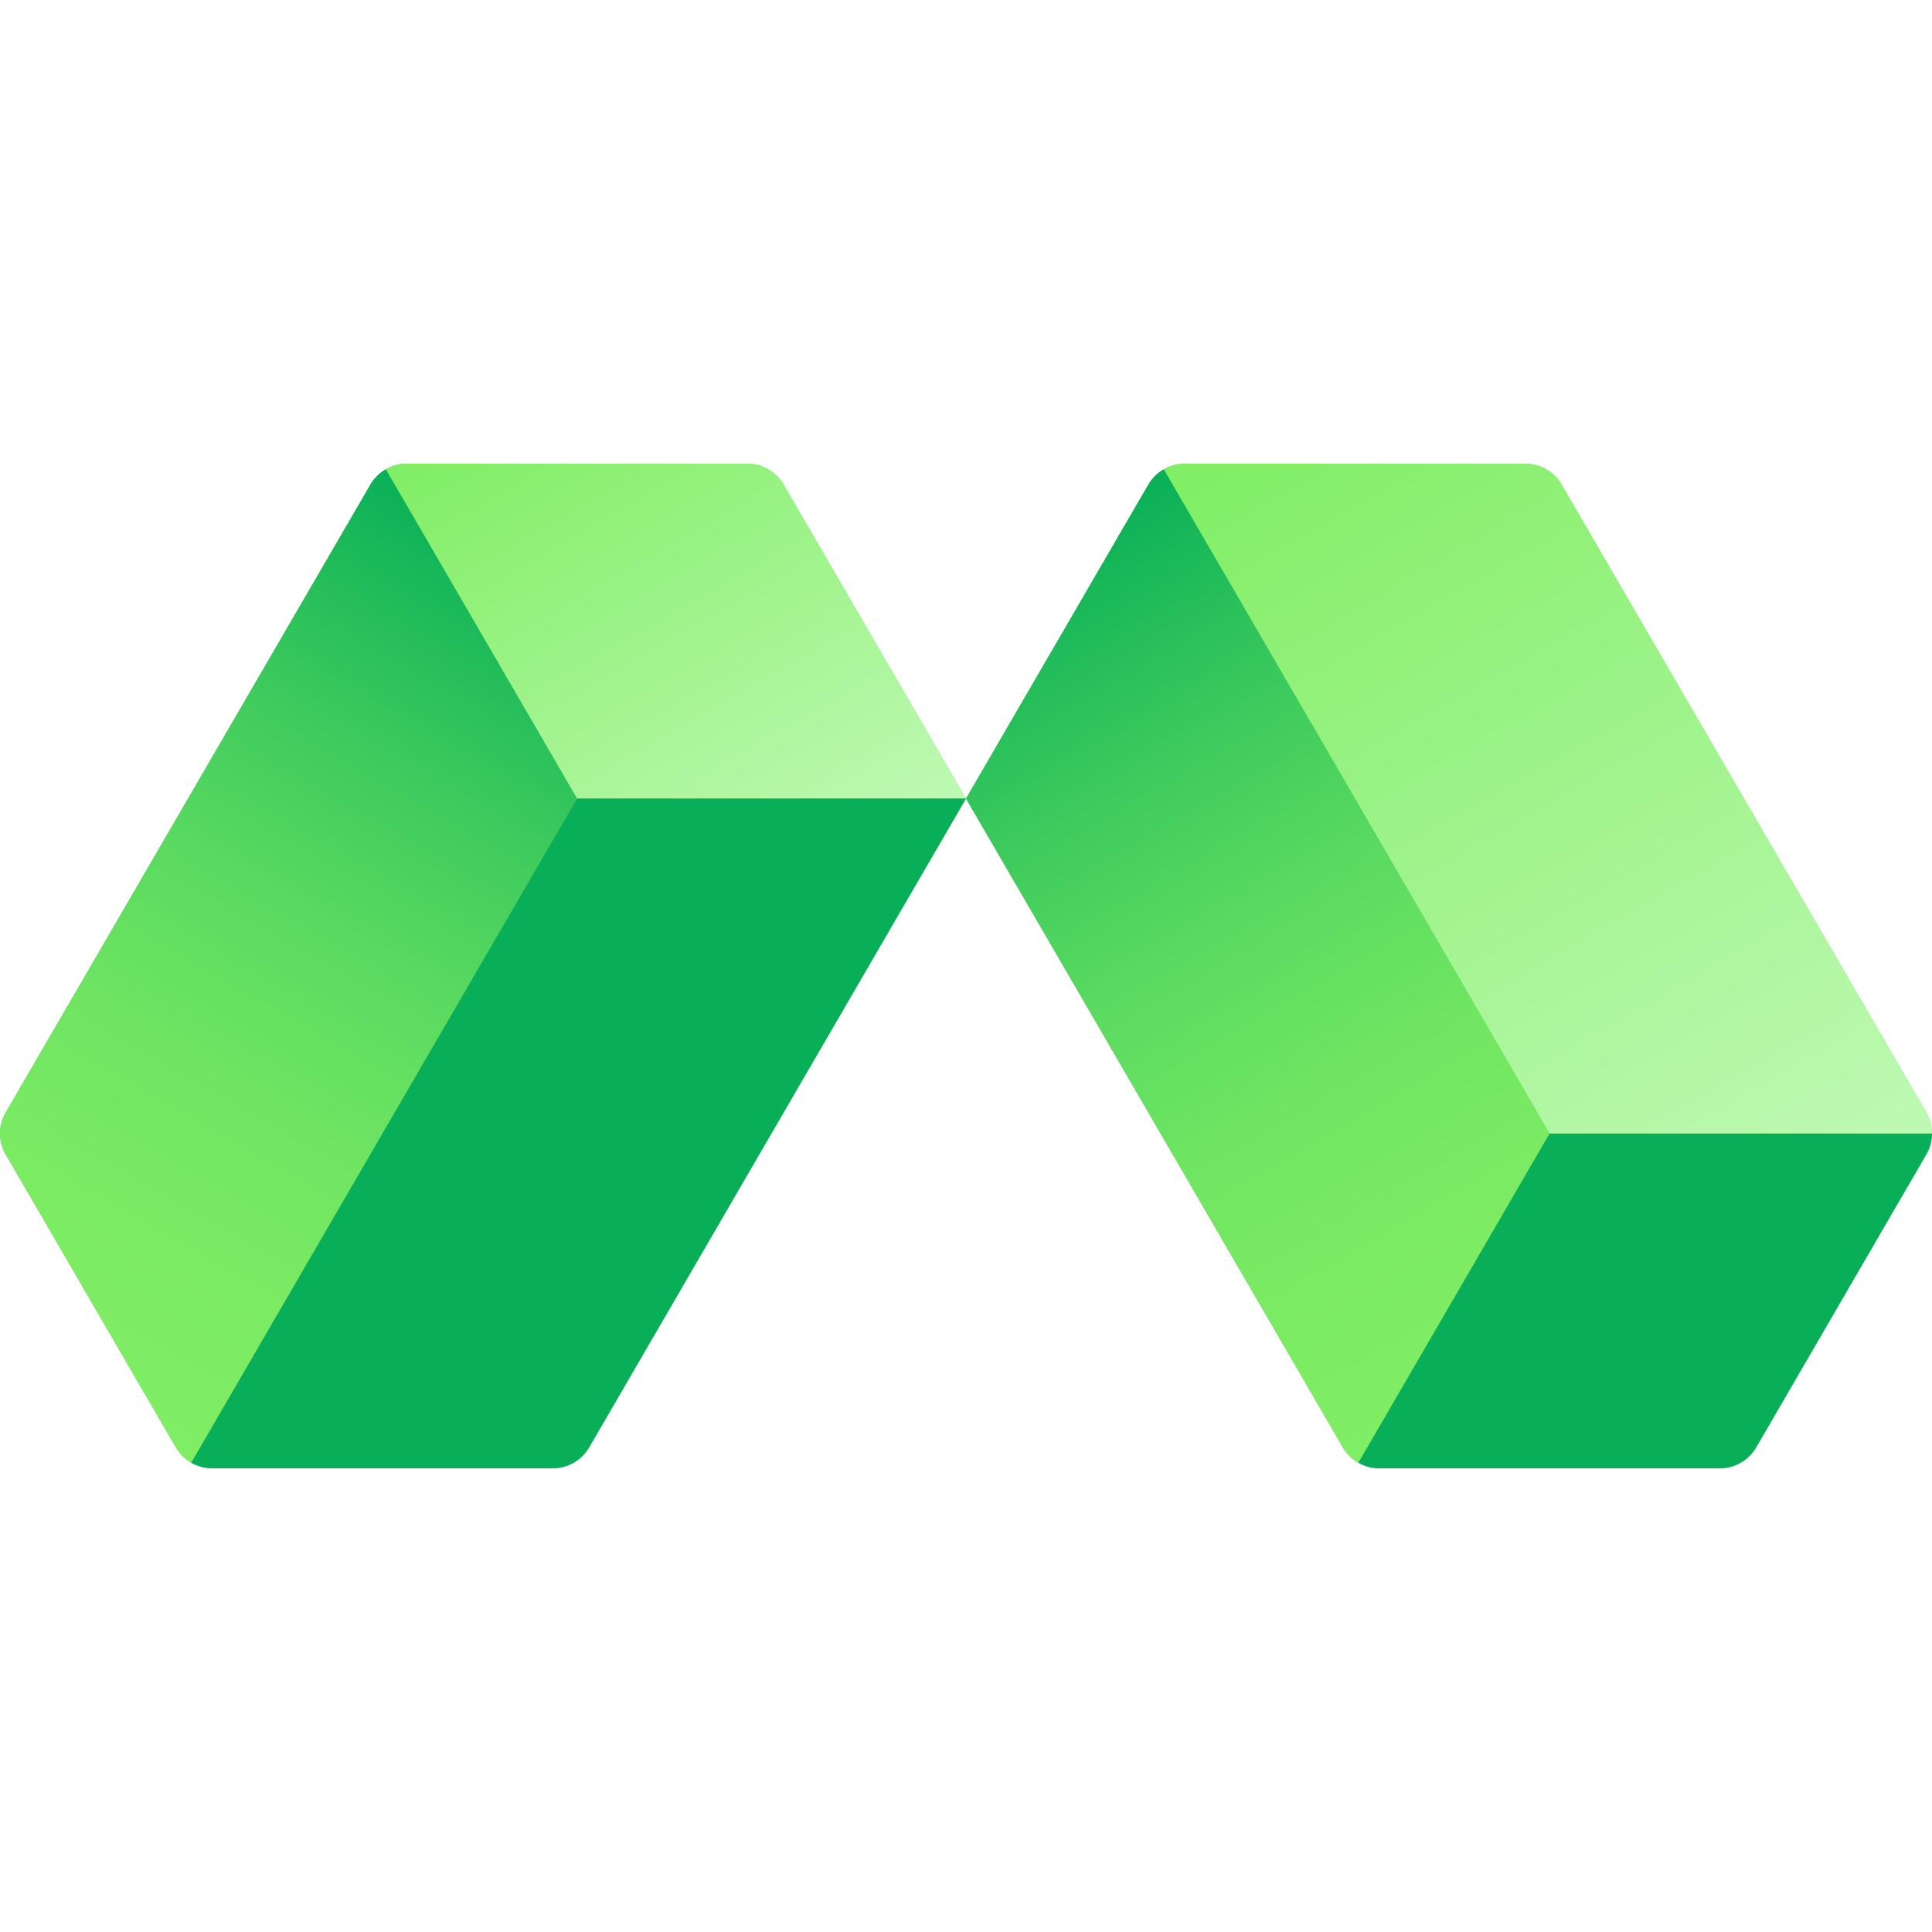
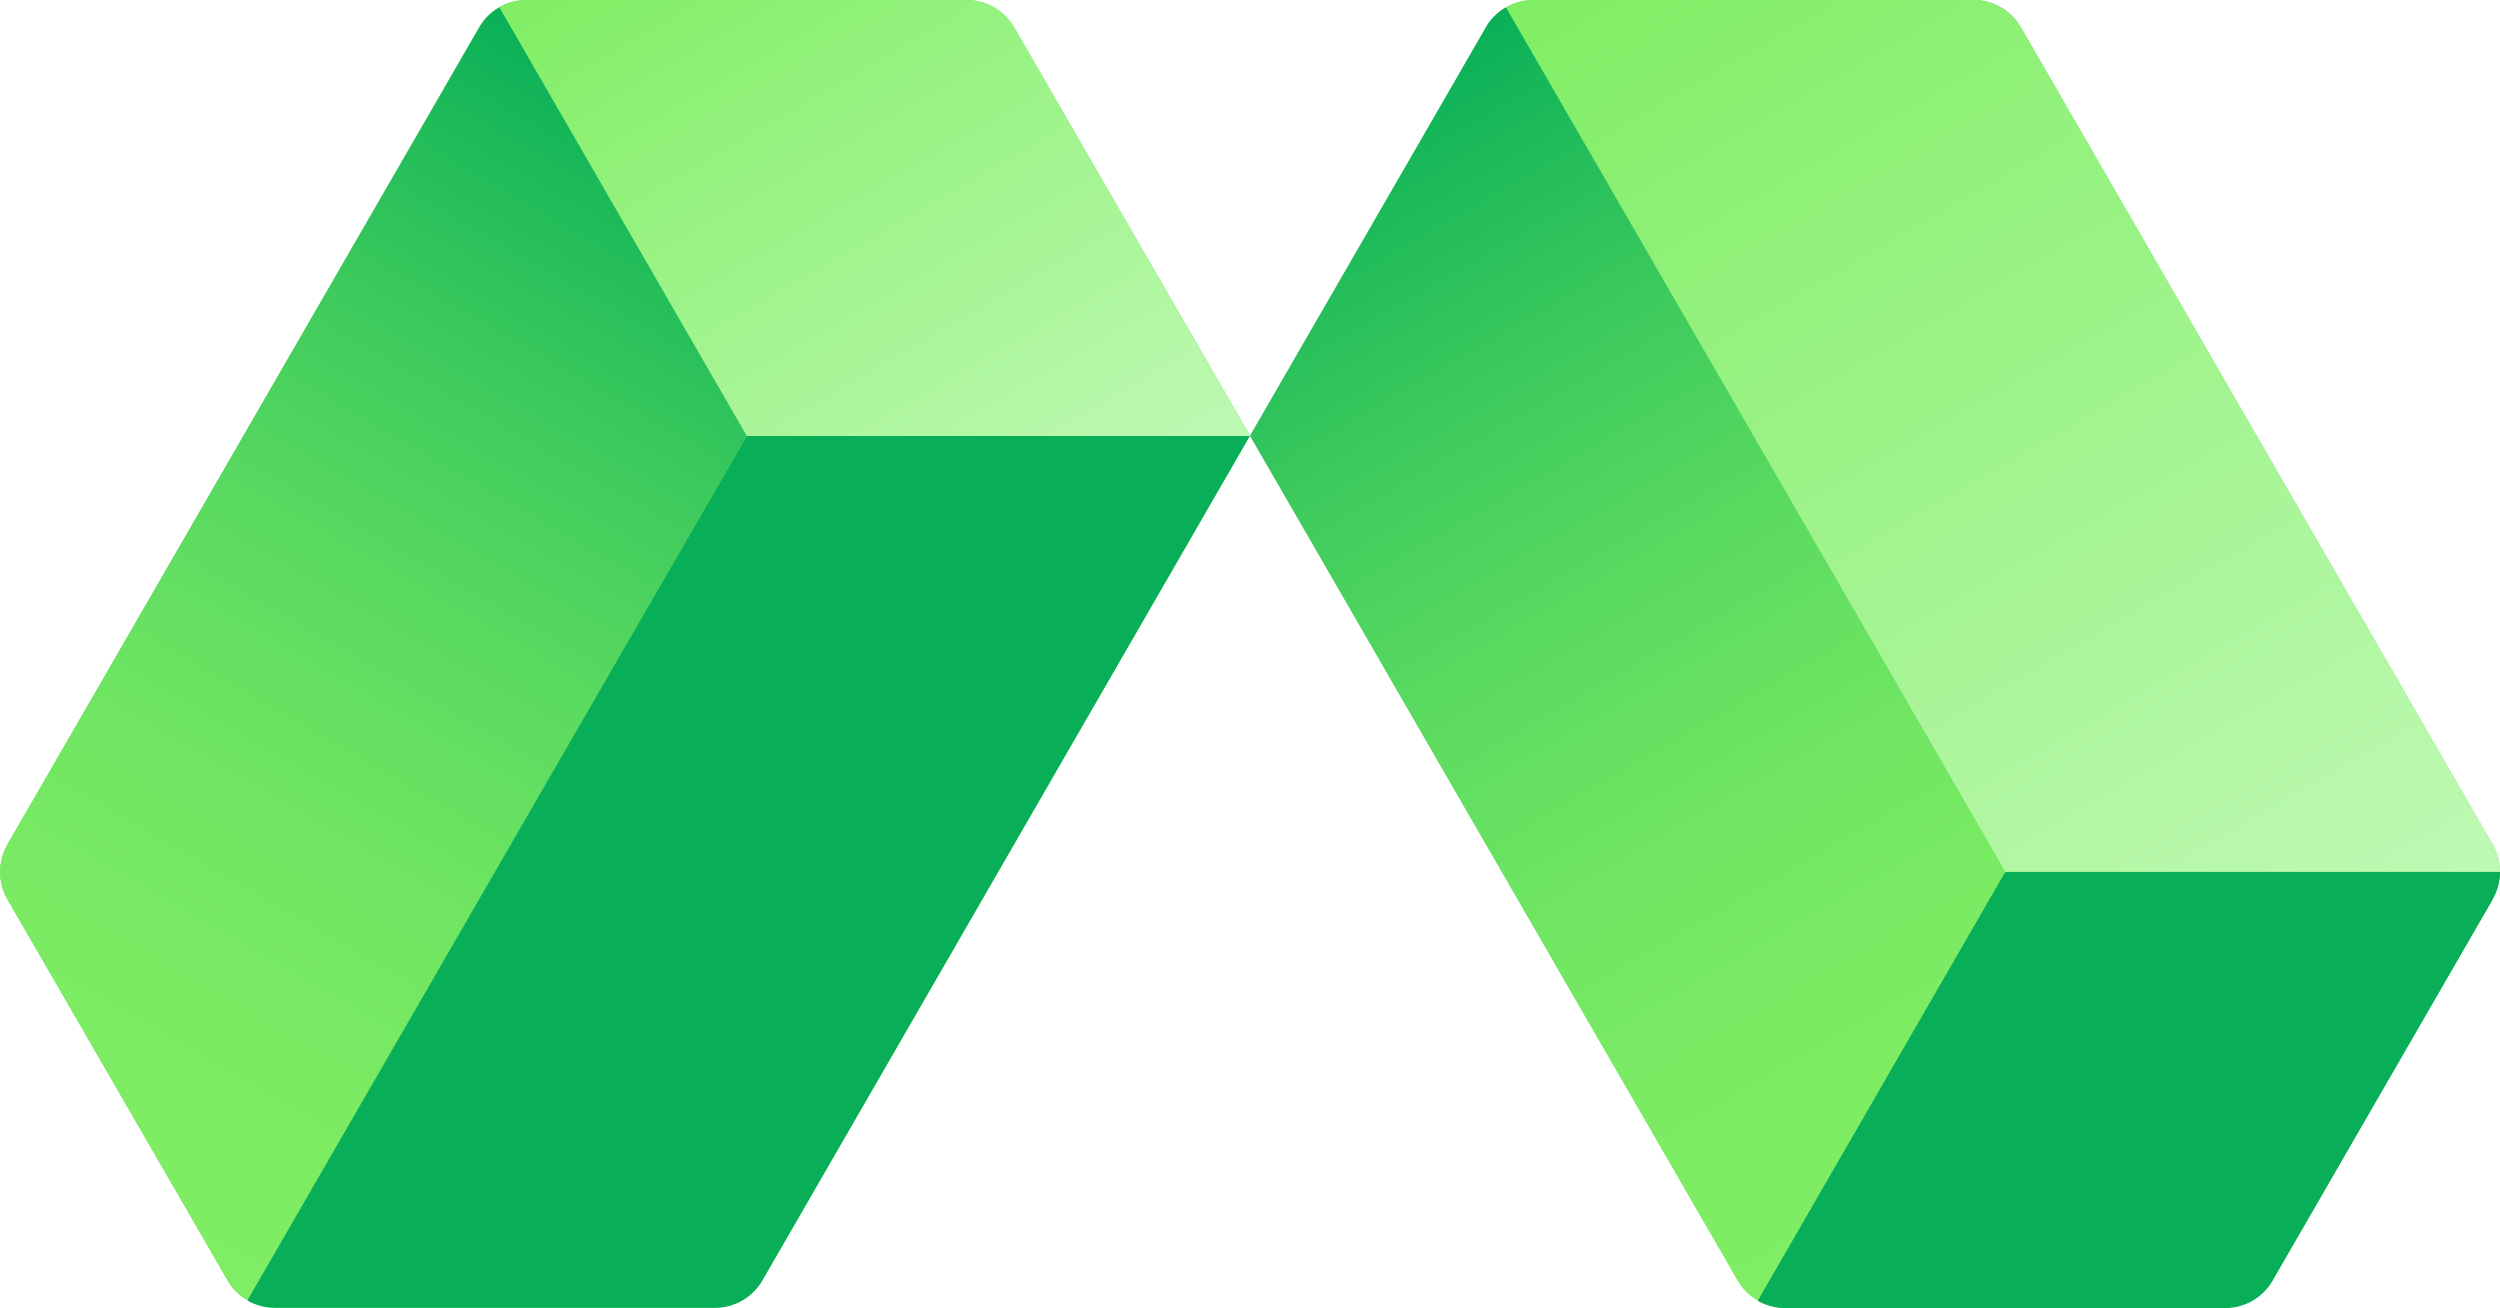
- <svg xmlns="http://www.w3.org/2000/svg" width="300" height="300" viewBox="0 0 300 300" fill="none">
-   <path d="M121.683 75.25L149.997 124L91.482 224.75C90.313 226.757 88.155 228 85.817 228H32.966C31.798 228 30.678 227.691 29.697 227.131C28.716 226.57 27.891 225.758 27.302 224.75L0.877 179.25C-0.292 177.243 -0.292 174.765 0.877 172.75L57.512 75.25C58.092 74.243 58.926 73.43 59.907 72.869C60.888 72.309 62.007 72 63.176 72H116.027C118.365 72 120.523 73.243 121.692 75.25H121.683ZM299.125 172.75L242.49 75.25C241.91 74.243 241.076 73.43 240.095 72.869C239.114 72.309 237.995 72 236.826 72H183.975C181.637 72 179.479 73.243 178.311 75.25L149.997 124L208.512 224.75C209.681 226.757 211.839 228 214.177 228H267.027C268.196 228 269.316 227.691 270.297 227.131C271.278 226.57 272.103 225.758 272.692 224.75L299.117 179.25C300.286 177.243 300.286 174.765 299.117 172.75H299.125Z" fill="#62DE61" />
-   <path d="M89.602 124H150.005L121.692 75.25C120.523 73.243 118.365 72 116.027 72H63.176C62.007 72 60.888 72.309 59.907 72.869L89.602 124Z" fill="url(#paint0_linear_380_261)" />
-   <path d="M89.602 124L59.907 72.869C58.926 73.43 58.1 74.243 57.512 75.25L0.877 172.75C-0.292 174.765 -0.292 177.235 0.877 179.25L27.302 224.75C27.883 225.758 28.716 226.57 29.697 227.131L89.594 124H89.602Z" fill="url(#paint1_linear_380_261)" />
-   <path d="M149.997 124H89.594L29.697 227.131C30.678 227.691 31.798 228 32.966 228H85.817C88.155 228 90.313 226.757 91.482 224.75L149.997 124Z" fill="#09AF58" />
-   <path d="M299.125 179.25C299.706 178.243 300 177.121 300 176H240.61L210.915 227.131C211.896 227.691 213.016 228 214.185 228H267.036C269.373 228 271.531 226.757 272.7 224.75L299.125 179.25Z" fill="#09AF58" />
-   <path d="M183.975 72C182.806 72 181.686 72.309 180.705 72.869L240.602 176H299.992C299.992 174.879 299.698 173.758 299.117 172.75L242.49 75.25C241.321 73.243 239.163 72 236.826 72H183.967H183.975Z" fill="url(#paint2_linear_380_261)" />
-   <path d="M210.907 227.131L240.602 176L180.705 72.869C179.725 73.43 178.899 74.243 178.311 75.25L149.997 124L208.512 224.75C209.093 225.758 209.926 226.57 210.907 227.131Z" fill="url(#paint3_linear_380_261)" />
+ <svg xmlns="http://www.w3.org/2000/svg" xmlns:xlink="http://www.w3.org/1999/xlink" viewBox="0 0 95.58 50">
  <defs>
-     <linearGradient id="paint0_linear_380_261" x1="127.348" y1="137" x2="82.956" y2="59.64" gradientUnits="userSpaceOnUse">
-       <stop stop-color="#BFF9B4" />
-       <stop offset="1" stop-color="#80EE64" />
+     <linearGradient id="a" x1="1012.07" y1="-138.9" x2="983.53" y2="-89.46" gradientTransform="matrix(.5 0 0 -.5 -465.46 -48.62)" gradientUnits="userSpaceOnUse">
+       <stop offset="0" stop-color="#bff9b4" />
+       <stop offset="1" stop-color="#80ee64" />
    </linearGradient>
-     <linearGradient id="paint1_linear_380_261" x1="7.048" y1="214.131" x2="81.128" y2="85.056" gradientUnits="userSpaceOnUse">
-       <stop stop-color="#80EE64" />
-       <stop offset="0.18" stop-color="#7BEB63" />
-       <stop offset="0.36" stop-color="#6FE562" />
-       <stop offset="0.55" stop-color="#5ADA60" />
-       <stop offset="0.74" stop-color="#3DCA5D" />
-       <stop offset="0.93" stop-color="#18B759" />
-       <stop offset="1" stop-color="#09AF58" />
+     <linearGradient id="b" x1="935.41" y1="-188.34" x2="983.05" y2="-105.84" gradientTransform="matrix(.5 0 0 -.5 -465.46 -48.62)" gradientUnits="userSpaceOnUse">
+       <stop offset="0" stop-color="#80ee64" />
+       <stop offset=".18" stop-color="#7beb63" />
+       <stop offset=".36" stop-color="#6fe562" />
+       <stop offset=".55" stop-color="#5ada60" />
+       <stop offset=".74" stop-color="#3dca5d" />
+       <stop offset=".93" stop-color="#18b759" />
+       <stop offset="1" stop-color="#09af58" />
    </linearGradient>
-     <linearGradient id="paint2_linear_380_261" x1="278.103" y1="188.561" x2="204.022" y2="59.486" gradientUnits="userSpaceOnUse">
-       <stop stop-color="#BFF9B4" />
-       <stop offset="1" stop-color="#80EE64" />
-     </linearGradient>
-     <linearGradient id="paint3_linear_380_261" x1="232.804" y1="214.569" x2="158.724" y2="85.486" gradientUnits="userSpaceOnUse">
-       <stop stop-color="#80EE64" />
-       <stop offset="0.18" stop-color="#7BEB63" />
-       <stop offset="0.36" stop-color="#6FE562" />
-       <stop offset="0.55" stop-color="#5ADA60" />
-       <stop offset="0.74" stop-color="#3DCA5D" />
-       <stop offset="0.93" stop-color="#18B759" />
-       <stop offset="1" stop-color="#09AF58" />
-     </linearGradient>
+     <linearGradient id="c" x1="1108.13" y1="-171.95" x2="1060.5" y2="-89.46" xlink:href="#a" />
+     <linearGradient id="d" x1="1079.27" y1="-188.62" x2="1031.64" y2="-106.12" xlink:href="#b" />
  </defs>
+   <path d="m38.77 1.04 9.02 15.62-18.64 32.29c-.37.64-1.06 1.04-1.8 1.04H10.5c-.37 0-.73-.1-1.04-.28s-.58-.44-.76-.76L.28 34.38c-.37-.64-.37-1.44 0-2.08L18.32 1.04c.18-.32.45-.58.76-.76S19.75 0 20.12 0h16.84c.74 0 1.43.4 1.8 1.04ZM95.3 32.29 77.26 1.04c-.18-.32-.45-.58-.76-.76S75.83 0 75.46 0H58.62c-.74 0-1.43.4-1.8 1.04L47.8 16.66l18.64 32.29c.37.64 1.06 1.04 1.8 1.04h16.84c.37 0 .73-.1 1.04-.28s.58-.44.76-.76l8.42-14.58c.37-.64.37-1.44 0-2.08" style="fill:#62de61" />
+   <path d="M28.55 16.67h19.24L38.77 1.04A2.09 2.09 0 0 0 36.97 0H20.13c-.37 0-.73.1-1.04.28z" style="fill:url(#a)" />
+   <path d="M28.55 16.67 19.09.28c-.31.18-.58.44-.76.76L.28 32.29c-.37.65-.37 1.44 0 2.08L8.7 48.95c.18.32.45.58.76.76l19.08-33.04Z" style="fill:url(#b)" />
+   <path d="M47.79 16.67H28.55L9.46 49.72c.31.18.67.28 1.04.28h16.84c.74 0 1.43-.4 1.8-1.04l18.64-32.29ZM95.3 34.38c.18-.32.28-.68.28-1.04H76.66L67.2 49.73c.31.18.67.28 1.04.28h16.84c.74 0 1.43-.4 1.8-1.04l8.42-14.58Z" style="fill:#09af58" />
+   <path d="M58.62 0c-.37 0-.73.1-1.04.28l19.08 33.05h18.92c0-.36-.09-.72-.28-1.04L77.26 1.04A2.09 2.09 0 0 0 75.45 0H58.61Z" style="fill:url(#c)" />
+   <path d="m67.2 49.72 9.46-16.39L57.57.28c-.31.18-.58.44-.76.76l-9.02 15.62 18.64 32.29c.18.32.45.58.76.76Z" style="fill:url(#d)" />
</svg>
